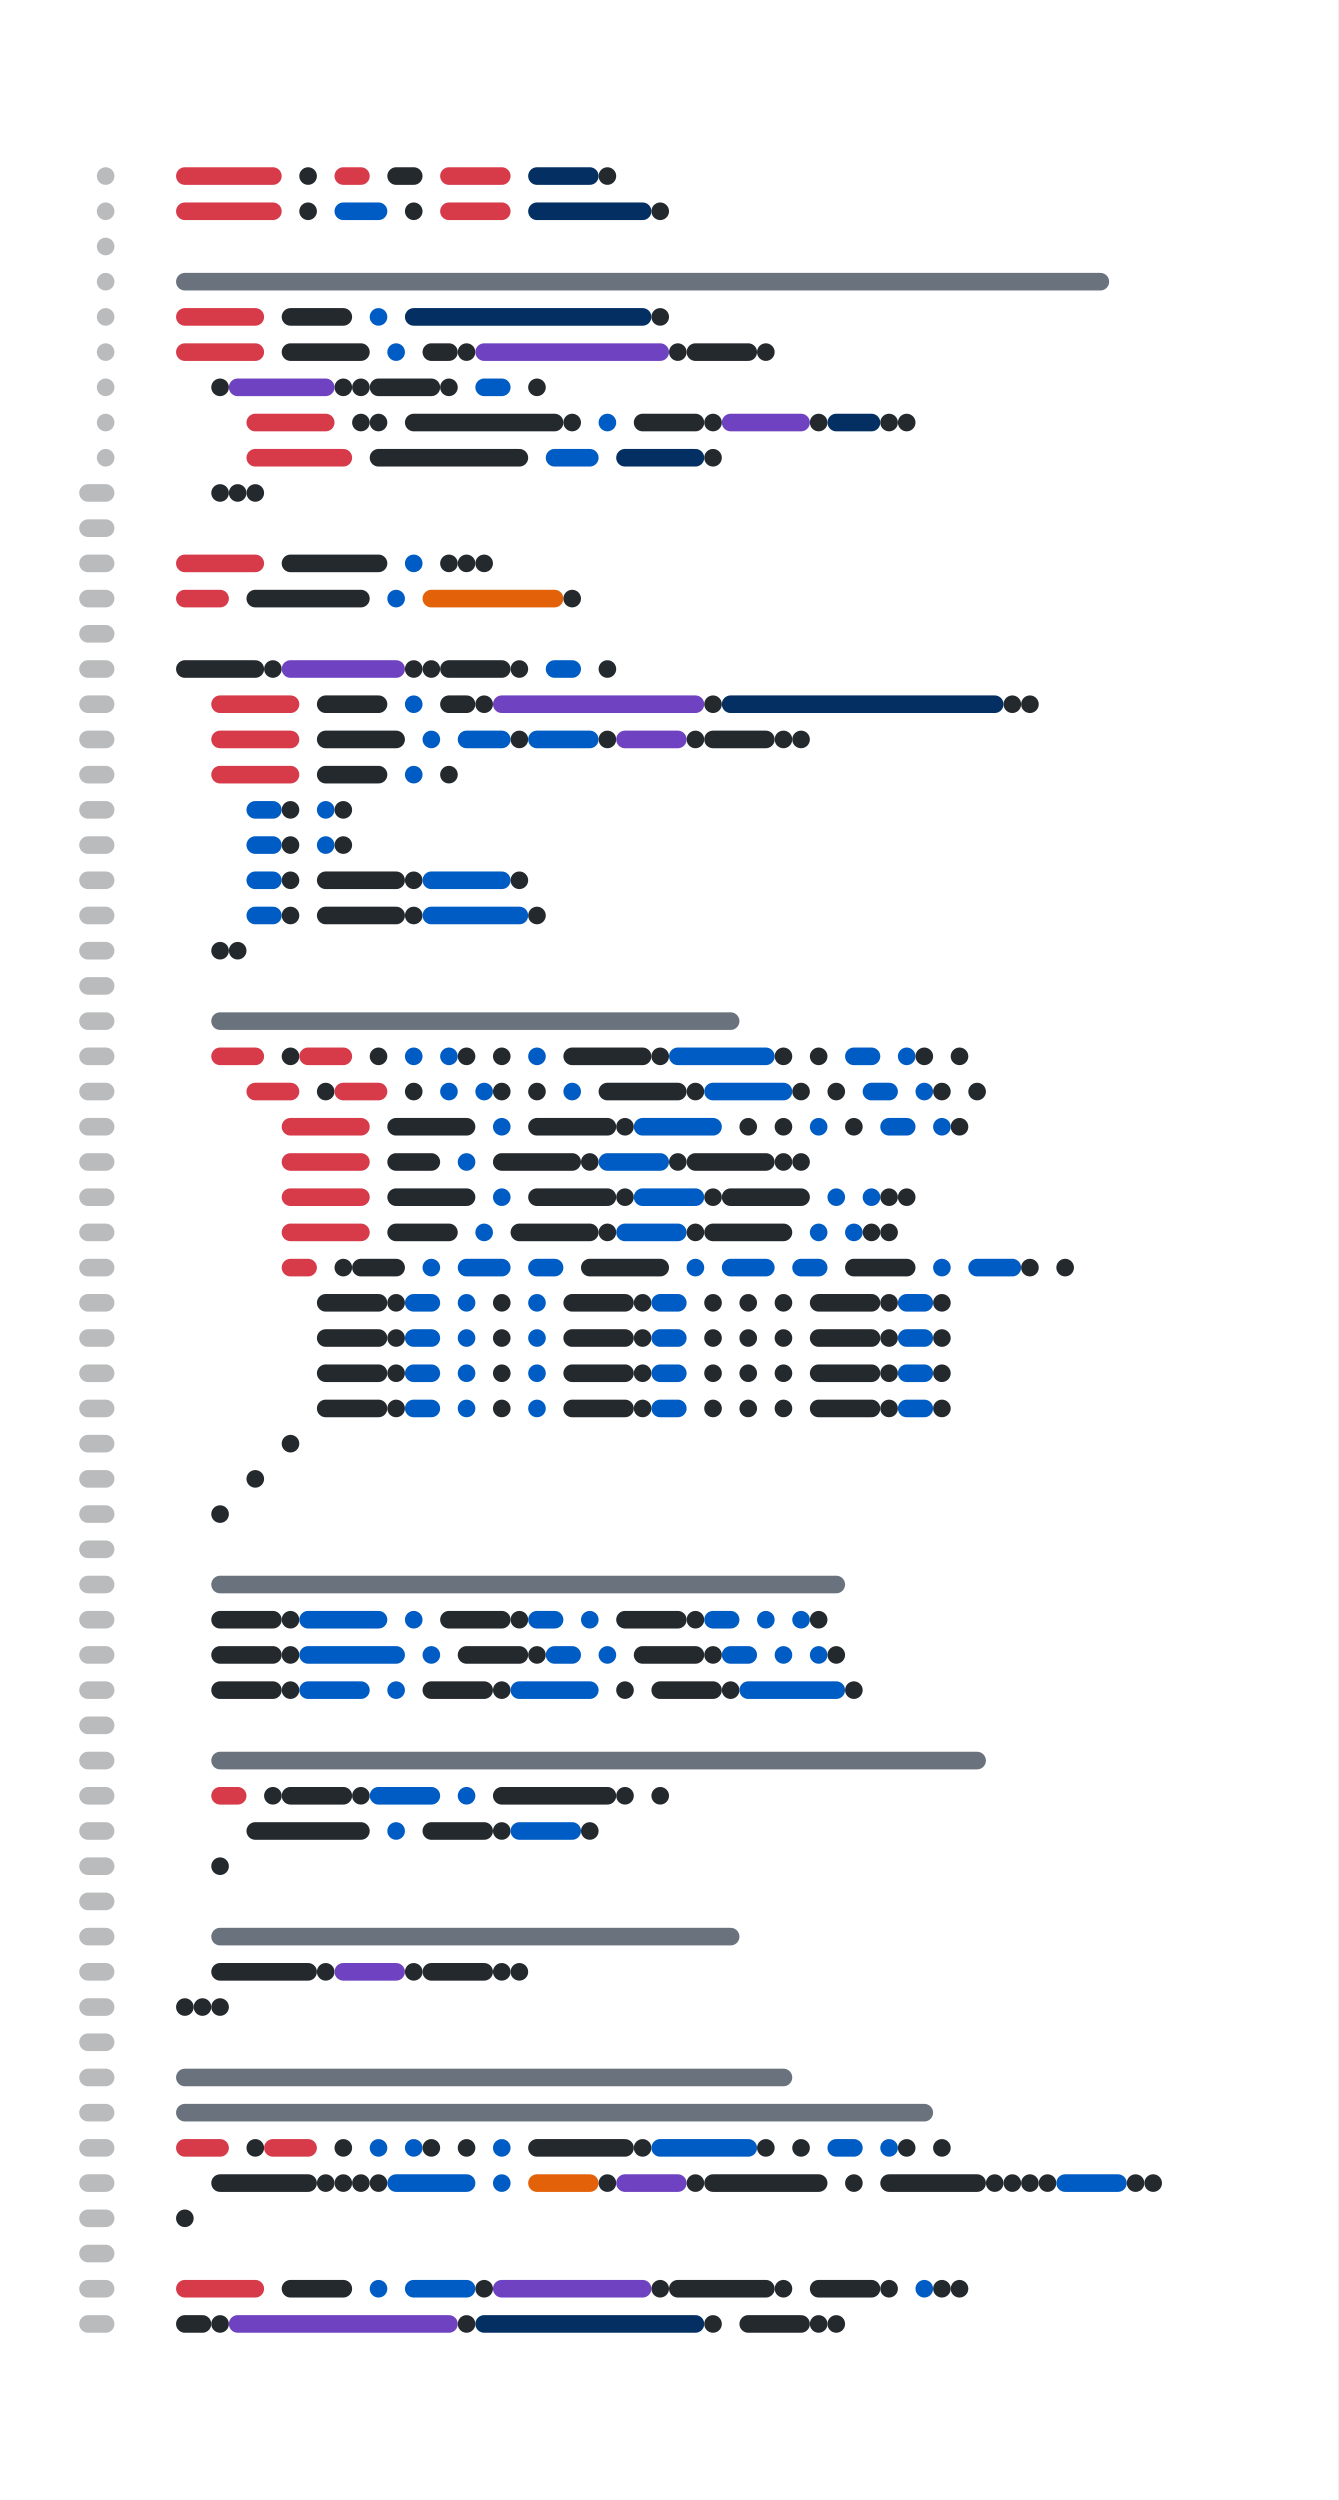
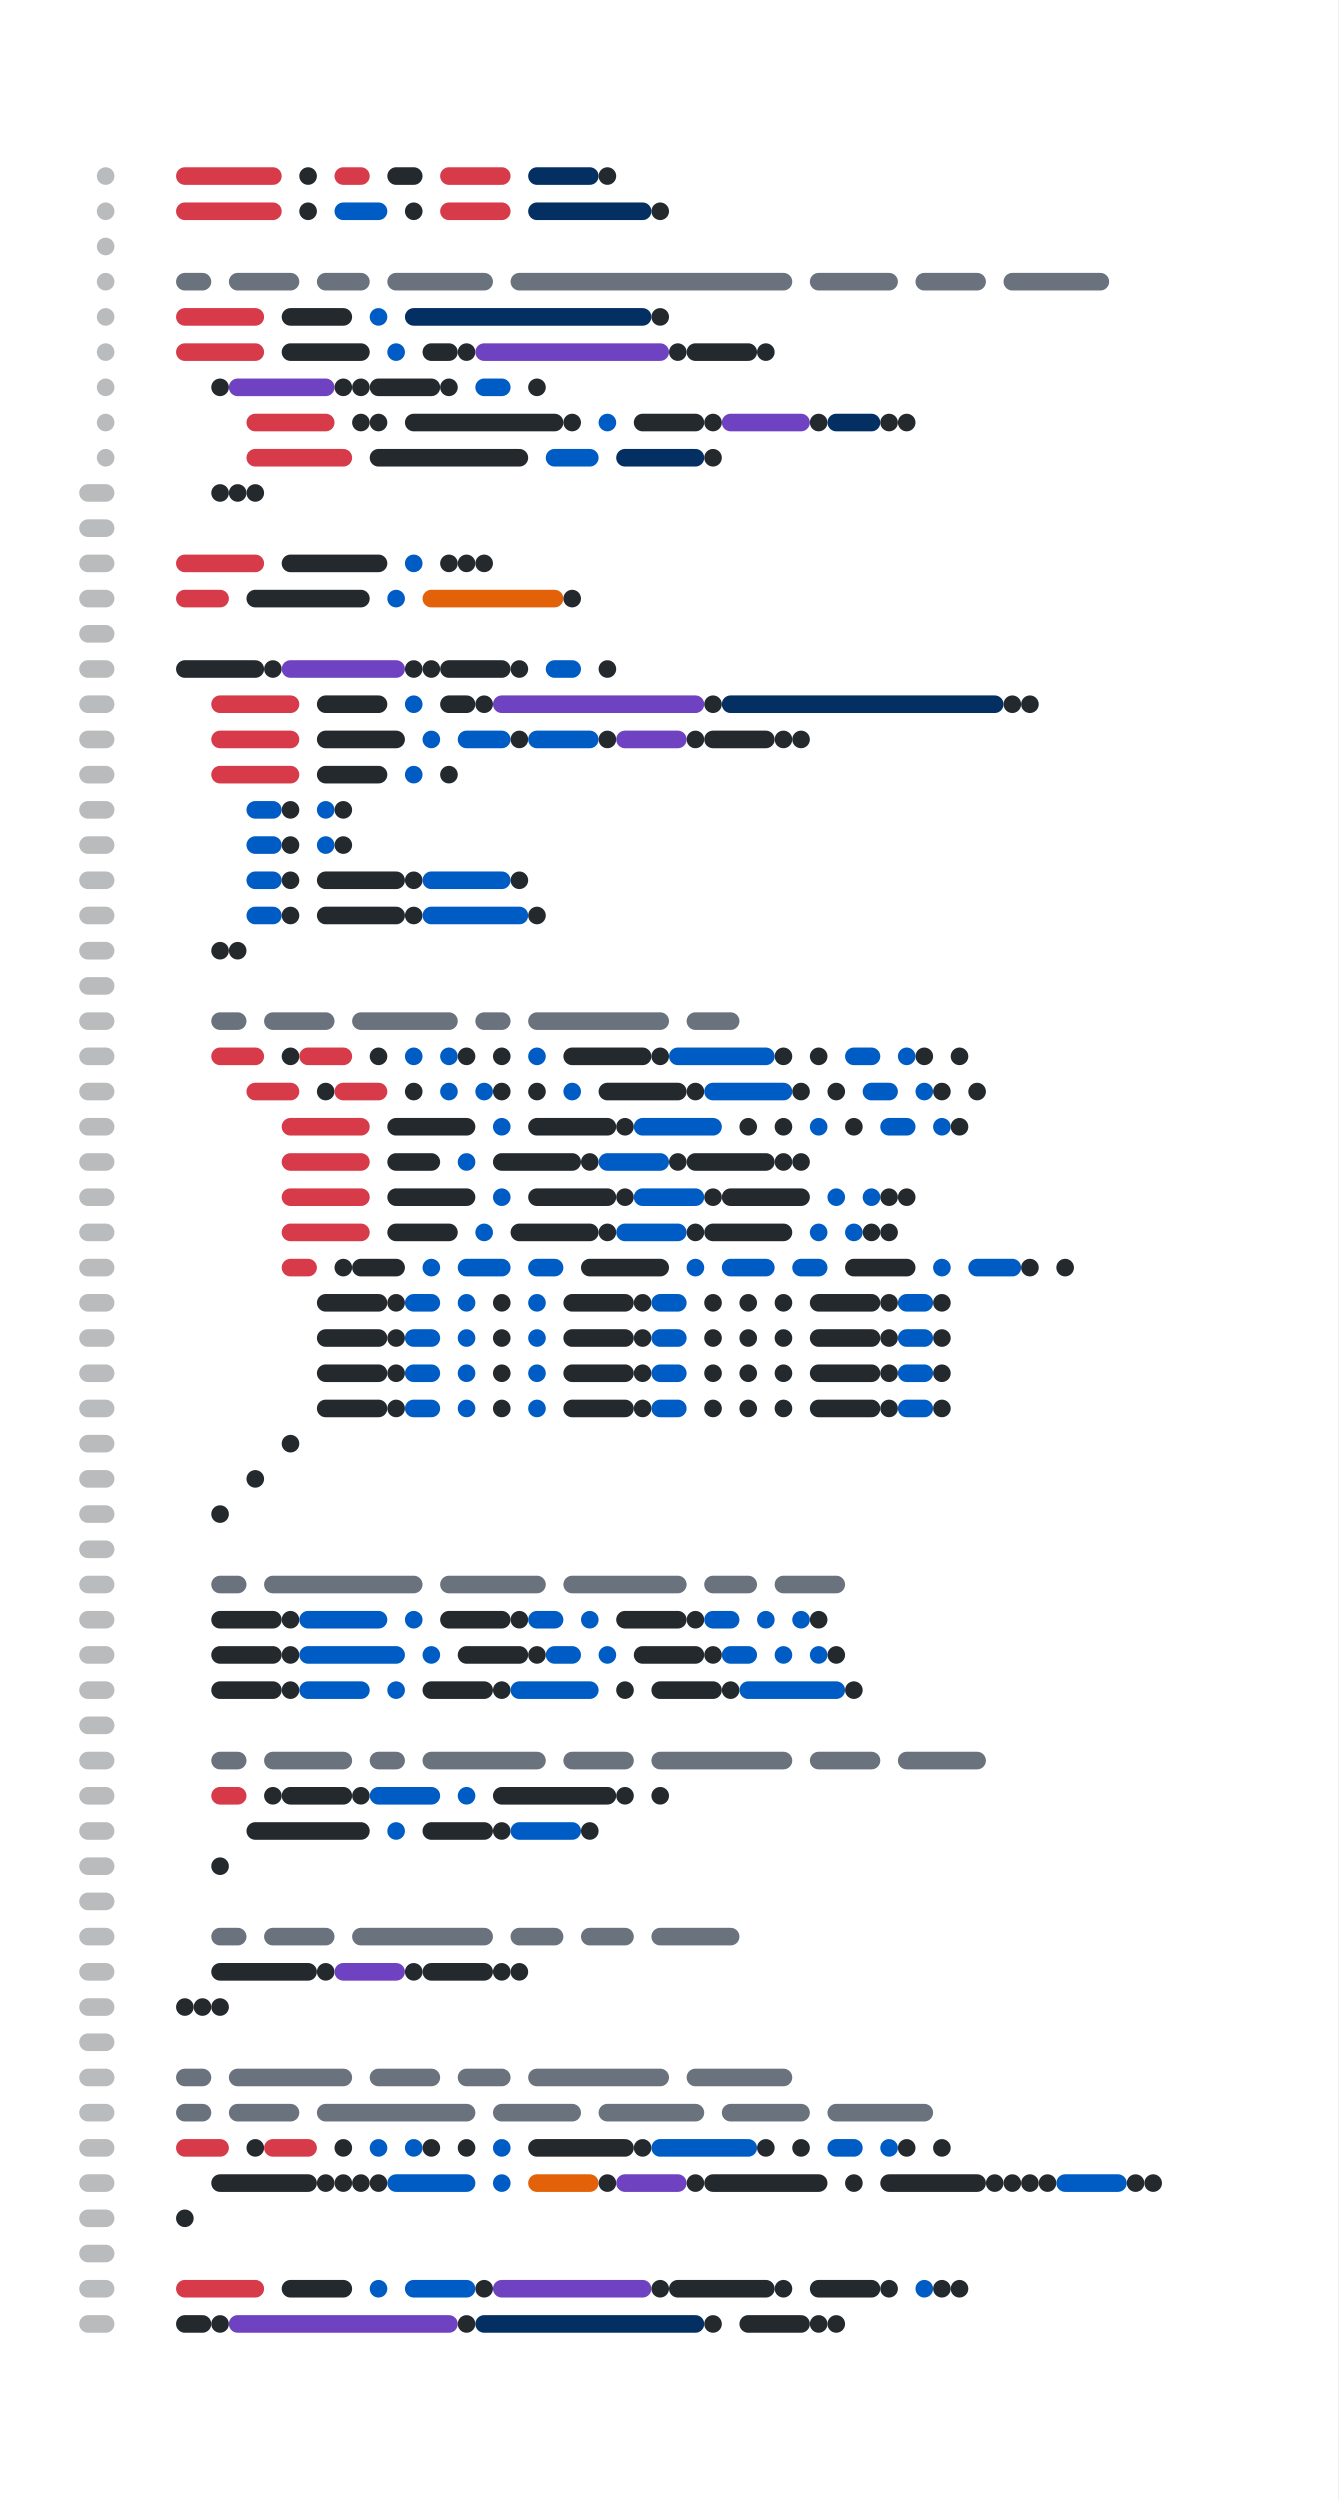
<svg xmlns="http://www.w3.org/2000/svg" width="380" height="710" viewBox="0 0 380 710">
  <rect x="0" y="0" width="380" height="710" fill="#ffffff" />
  <g class="code" stroke-linecap="round" stroke-width="5">
    <g class="line">
      <line stroke="#d73a49" x1="52.5" y1="50" x2="77.5" y2="50" />
      <line stroke="#24292e" x1="87.5" y1="50" x2="87.5" y2="50" />
      <line stroke="#d73a49" x1="97.5" y1="50" x2="102.5" y2="50" />
      <line stroke="#24292e" x1="112.5" y1="50" x2="117.5" y2="50" />
      <line stroke="#d73a49" x1="127.5" y1="50" x2="142.5" y2="50" />
      <line stroke="#032f62" x1="152.5" y1="50" x2="167.5" y2="50" />
      <line stroke="#24292e" x1="172.5" y1="50" x2="172.5" y2="50" />
    </g>
    <g class="line">
      <line stroke="#d73a49" x1="52.5" y1="60" x2="77.5" y2="60" />
      <line stroke="#24292e" x1="87.5" y1="60" x2="87.5" y2="60" />
      <line stroke="#005cc5" x1="97.5" y1="60" x2="107.5" y2="60" />
      <line stroke="#24292e" x1="117.5" y1="60" x2="117.5" y2="60" />
      <line stroke="#d73a49" x1="127.5" y1="60" x2="142.5" y2="60" />
      <line stroke="#032f62" x1="152.5" y1="60" x2="182.5" y2="60" />
      <line stroke="#24292e" x1="187.5" y1="60" x2="187.5" y2="60" />
    </g>
    <g class="line">
-       <line stroke="#6a737d" x1="52.5" y1="80" x2="312.5" y2="80" />
+       <line stroke="#6a737d" x1="52.5" y1="80" x2="57.5" y2="80" />
+       <line stroke="#6a737d" x1="67.5" y1="80" x2="82.5" y2="80" />
+       <line stroke="#6a737d" x1="92.5" y1="80" x2="102.5" y2="80" />
+       <line stroke="#6a737d" x1="112.5" y1="80" x2="137.5" y2="80" />
+       <line stroke="#6a737d" x1="147.5" y1="80" x2="222.5" y2="80" />
+       <line stroke="#6a737d" x1="232.5" y1="80" x2="252.5" y2="80" />
+       <line stroke="#6a737d" x1="262.5" y1="80" x2="277.5" y2="80" />
+       <line stroke="#6a737d" x1="287.5" y1="80" x2="312.5" y2="80" />
    </g>
    <g class="line">
      <line stroke="#d73a49" x1="52.5" y1="90" x2="72.5" y2="90" />
      <line stroke="#24292e" x1="82.5" y1="90" x2="97.5" y2="90" />
      <line stroke="#005cc5" x1="107.5" y1="90" x2="107.5" y2="90" />
      <line stroke="#032f62" x1="117.5" y1="90" x2="182.5" y2="90" />
      <line stroke="#24292e" x1="187.5" y1="90" x2="187.5" y2="90" />
    </g>
    <g class="line">
      <line stroke="#d73a49" x1="52.5" y1="100" x2="72.5" y2="100" />
      <line stroke="#24292e" x1="82.5" y1="100" x2="102.5" y2="100" />
      <line stroke="#005cc5" x1="112.5" y1="100" x2="112.5" y2="100" />
      <line stroke="#24292e" x1="122.5" y1="100" x2="127.5" y2="100" />
      <line stroke="#24292e" x1="132.5" y1="100" x2="132.5" y2="100" />
      <line stroke="#6f42c1" x1="137.5" y1="100" x2="187.5" y2="100" />
      <line stroke="#24292e" x1="192.5" y1="100" x2="192.5" y2="100" />
      <line stroke="#24292e" x1="197.5" y1="100" x2="212.5" y2="100" />
      <line stroke="#24292e" x1="217.5" y1="100" x2="217.5" y2="100" />
    </g>
    <g class="line">
      <line stroke="#24292e" x1="62.5" y1="110" x2="62.5" y2="110" />
      <line stroke="#6f42c1" x1="67.5" y1="110" x2="92.5" y2="110" />
      <line stroke="#24292e" x1="97.5" y1="110" x2="97.5" y2="110" />
      <line stroke="#24292e" x1="102.5" y1="110" x2="102.5" y2="110" />
      <line stroke="#24292e" x1="107.5" y1="110" x2="122.5" y2="110" />
      <line stroke="#24292e" x1="127.5" y1="110" x2="127.5" y2="110" />
      <line stroke="#005cc5" x1="137.5" y1="110" x2="142.5" y2="110" />
      <line stroke="#24292e" x1="152.5" y1="110" x2="152.5" y2="110" />
    </g>
    <g class="line">
      <line stroke="#d73a49" x1="72.5" y1="120" x2="92.5" y2="120" />
      <line stroke="#24292e" x1="102.5" y1="120" x2="102.5" y2="120" />
      <line stroke="#24292e" x1="107.5" y1="120" x2="107.5" y2="120" />
      <line stroke="#24292e" x1="117.5" y1="120" x2="157.5" y2="120" />
      <line stroke="#24292e" x1="162.5" y1="120" x2="162.5" y2="120" />
      <line stroke="#005cc5" x1="172.5" y1="120" x2="172.5" y2="120" />
      <line stroke="#24292e" x1="182.5" y1="120" x2="197.5" y2="120" />
      <line stroke="#24292e" x1="202.5" y1="120" x2="202.5" y2="120" />
      <line stroke="#6f42c1" x1="207.5" y1="120" x2="227.5" y2="120" />
      <line stroke="#24292e" x1="232.5" y1="120" x2="232.5" y2="120" />
      <line stroke="#032f62" x1="237.5" y1="120" x2="247.5" y2="120" />
      <line stroke="#24292e" x1="252.5" y1="120" x2="252.5" y2="120" />
      <line stroke="#24292e" x1="257.5" y1="120" x2="257.5" y2="120" />
    </g>
    <g class="line">
      <line stroke="#d73a49" x1="72.5" y1="130" x2="97.5" y2="130" />
      <line stroke="#24292e" x1="107.5" y1="130" x2="147.5" y2="130" />
      <line stroke="#005cc5" x1="157.5" y1="130" x2="167.5" y2="130" />
      <line stroke="#032f62" x1="177.5" y1="130" x2="197.5" y2="130" />
      <line stroke="#24292e" x1="202.5" y1="130" x2="202.5" y2="130" />
    </g>
    <g class="line">
      <line stroke="#24292e" x1="62.5" y1="140" x2="62.5" y2="140" />
      <line stroke="#24292e" x1="67.5" y1="140" x2="67.5" y2="140" />
      <line stroke="#24292e" x1="72.5" y1="140" x2="72.5" y2="140" />
    </g>
    <g class="line">
      <line stroke="#d73a49" x1="52.5" y1="160" x2="72.5" y2="160" />
      <line stroke="#24292e" x1="82.5" y1="160" x2="107.5" y2="160" />
      <line stroke="#005cc5" x1="117.5" y1="160" x2="117.5" y2="160" />
      <line stroke="#24292e" x1="127.5" y1="160" x2="127.5" y2="160" />
      <line stroke="#24292e" x1="132.5" y1="160" x2="132.5" y2="160" />
      <line stroke="#24292e" x1="137.5" y1="160" x2="137.5" y2="160" />
    </g>
    <g class="line">
      <line stroke="#d73a49" x1="52.5" y1="170" x2="62.5" y2="170" />
      <line stroke="#24292e" x1="72.5" y1="170" x2="102.5" y2="170" />
      <line stroke="#005cc5" x1="112.5" y1="170" x2="112.5" y2="170" />
      <line stroke="#e36209" x1="122.5" y1="170" x2="157.5" y2="170" />
      <line stroke="#24292e" x1="162.5" y1="170" x2="162.5" y2="170" />
    </g>
    <g class="line">
      <line stroke="#24292e" x1="52.5" y1="190" x2="72.5" y2="190" />
      <line stroke="#24292e" x1="77.5" y1="190" x2="77.5" y2="190" />
      <line stroke="#6f42c1" x1="82.5" y1="190" x2="112.5" y2="190" />
      <line stroke="#24292e" x1="117.5" y1="190" x2="117.5" y2="190" />
      <line stroke="#24292e" x1="122.5" y1="190" x2="122.5" y2="190" />
      <line stroke="#24292e" x1="127.5" y1="190" x2="142.5" y2="190" />
      <line stroke="#24292e" x1="147.5" y1="190" x2="147.5" y2="190" />
      <line stroke="#005cc5" x1="157.5" y1="190" x2="162.5" y2="190" />
      <line stroke="#24292e" x1="172.5" y1="190" x2="172.5" y2="190" />
    </g>
    <g class="line">
      <line stroke="#d73a49" x1="62.5" y1="200" x2="82.5" y2="200" />
      <line stroke="#24292e" x1="92.5" y1="200" x2="107.5" y2="200" />
      <line stroke="#005cc5" x1="117.5" y1="200" x2="117.5" y2="200" />
      <line stroke="#24292e" x1="127.5" y1="200" x2="132.5" y2="200" />
      <line stroke="#24292e" x1="137.5" y1="200" x2="137.5" y2="200" />
      <line stroke="#6f42c1" x1="142.5" y1="200" x2="197.5" y2="200" />
      <line stroke="#24292e" x1="202.5" y1="200" x2="202.5" y2="200" />
      <line stroke="#032f62" x1="207.5" y1="200" x2="282.5" y2="200" />
      <line stroke="#24292e" x1="287.5" y1="200" x2="287.5" y2="200" />
      <line stroke="#24292e" x1="292.5" y1="200" x2="292.5" y2="200" />
    </g>
    <g class="line">
      <line stroke="#d73a49" x1="62.5" y1="210" x2="82.5" y2="210" />
      <line stroke="#24292e" x1="92.5" y1="210" x2="112.5" y2="210" />
      <line stroke="#005cc5" x1="122.5" y1="210" x2="122.5" y2="210" />
      <line stroke="#005cc5" x1="132.5" y1="210" x2="142.5" y2="210" />
      <line stroke="#24292e" x1="147.5" y1="210" x2="147.5" y2="210" />
      <line stroke="#005cc5" x1="152.5" y1="210" x2="167.5" y2="210" />
      <line stroke="#24292e" x1="172.5" y1="210" x2="172.5" y2="210" />
      <line stroke="#6f42c1" x1="177.5" y1="210" x2="192.5" y2="210" />
      <line stroke="#24292e" x1="197.5" y1="210" x2="197.5" y2="210" />
      <line stroke="#24292e" x1="202.5" y1="210" x2="217.5" y2="210" />
      <line stroke="#24292e" x1="222.5" y1="210" x2="222.5" y2="210" />
      <line stroke="#24292e" x1="227.5" y1="210" x2="227.5" y2="210" />
    </g>
    <g class="line">
      <line stroke="#d73a49" x1="62.5" y1="220" x2="82.5" y2="220" />
      <line stroke="#24292e" x1="92.5" y1="220" x2="107.5" y2="220" />
      <line stroke="#005cc5" x1="117.5" y1="220" x2="117.5" y2="220" />
      <line stroke="#24292e" x1="127.5" y1="220" x2="127.5" y2="220" />
    </g>
    <g class="line">
      <line stroke="#005cc5" x1="72.5" y1="230" x2="77.5" y2="230" />
      <line stroke="#24292e" x1="82.5" y1="230" x2="82.5" y2="230" />
      <line stroke="#005cc5" x1="92.5" y1="230" x2="92.5" y2="230" />
      <line stroke="#24292e" x1="97.5" y1="230" x2="97.5" y2="230" />
    </g>
    <g class="line">
      <line stroke="#005cc5" x1="72.5" y1="240" x2="77.5" y2="240" />
      <line stroke="#24292e" x1="82.5" y1="240" x2="82.5" y2="240" />
      <line stroke="#005cc5" x1="92.5" y1="240" x2="92.5" y2="240" />
      <line stroke="#24292e" x1="97.5" y1="240" x2="97.5" y2="240" />
    </g>
    <g class="line">
      <line stroke="#005cc5" x1="72.5" y1="250" x2="77.5" y2="250" />
      <line stroke="#24292e" x1="82.5" y1="250" x2="82.5" y2="250" />
      <line stroke="#24292e" x1="92.5" y1="250" x2="112.5" y2="250" />
      <line stroke="#24292e" x1="117.5" y1="250" x2="117.5" y2="250" />
      <line stroke="#005cc5" x1="122.5" y1="250" x2="142.5" y2="250" />
      <line stroke="#24292e" x1="147.5" y1="250" x2="147.5" y2="250" />
    </g>
    <g class="line">
      <line stroke="#005cc5" x1="72.5" y1="260" x2="77.5" y2="260" />
      <line stroke="#24292e" x1="82.5" y1="260" x2="82.5" y2="260" />
      <line stroke="#24292e" x1="92.5" y1="260" x2="112.5" y2="260" />
      <line stroke="#24292e" x1="117.5" y1="260" x2="117.5" y2="260" />
      <line stroke="#005cc5" x1="122.5" y1="260" x2="147.5" y2="260" />
      <line stroke="#24292e" x1="152.5" y1="260" x2="152.5" y2="260" />
    </g>
    <g class="line">
      <line stroke="#24292e" x1="62.5" y1="270" x2="62.5" y2="270" />
      <line stroke="#24292e" x1="67.5" y1="270" x2="67.5" y2="270" />
    </g>
    <g class="line">
-       <line stroke="#6a737d" x1="62.5" y1="290" x2="207.5" y2="290" />
+       <line stroke="#6a737d" x1="62.5" y1="290" x2="67.5" y2="290" />
+       <line stroke="#6a737d" x1="77.5" y1="290" x2="92.5" y2="290" />
+       <line stroke="#6a737d" x1="102.5" y1="290" x2="127.5" y2="290" />
+       <line stroke="#6a737d" x1="137.5" y1="290" x2="142.5" y2="290" />
+       <line stroke="#6a737d" x1="152.5" y1="290" x2="187.5" y2="290" />
+       <line stroke="#6a737d" x1="197.5" y1="290" x2="207.5" y2="290" />
    </g>
    <g class="line">
      <line stroke="#d73a49" x1="62.5" y1="300" x2="72.5" y2="300" />
      <line stroke="#24292e" x1="82.5" y1="300" x2="82.5" y2="300" />
      <line stroke="#d73a49" x1="87.5" y1="300" x2="97.5" y2="300" />
      <line stroke="#24292e" x1="107.5" y1="300" x2="107.5" y2="300" />
      <line stroke="#005cc5" x1="117.5" y1="300" x2="117.5" y2="300" />
      <line stroke="#005cc5" x1="127.5" y1="300" x2="127.5" y2="300" />
      <line stroke="#24292e" x1="132.5" y1="300" x2="132.5" y2="300" />
      <line stroke="#24292e" x1="142.5" y1="300" x2="142.5" y2="300" />
      <line stroke="#005cc5" x1="152.5" y1="300" x2="152.5" y2="300" />
      <line stroke="#24292e" x1="162.5" y1="300" x2="182.5" y2="300" />
      <line stroke="#24292e" x1="187.5" y1="300" x2="187.5" y2="300" />
      <line stroke="#005cc5" x1="192.5" y1="300" x2="217.5" y2="300" />
      <line stroke="#24292e" x1="222.5" y1="300" x2="222.5" y2="300" />
      <line stroke="#24292e" x1="232.5" y1="300" x2="232.5" y2="300" />
      <line stroke="#005cc5" x1="242.5" y1="300" x2="247.5" y2="300" />
      <line stroke="#005cc5" x1="257.5" y1="300" x2="257.5" y2="300" />
      <line stroke="#24292e" x1="262.5" y1="300" x2="262.5" y2="300" />
      <line stroke="#24292e" x1="272.5" y1="300" x2="272.5" y2="300" />
    </g>
    <g class="line">
      <line stroke="#d73a49" x1="72.5" y1="310" x2="82.5" y2="310" />
      <line stroke="#24292e" x1="92.5" y1="310" x2="92.5" y2="310" />
      <line stroke="#d73a49" x1="97.5" y1="310" x2="107.5" y2="310" />
      <line stroke="#24292e" x1="117.5" y1="310" x2="117.5" y2="310" />
      <line stroke="#005cc5" x1="127.5" y1="310" x2="127.5" y2="310" />
      <line stroke="#005cc5" x1="137.5" y1="310" x2="137.5" y2="310" />
      <line stroke="#24292e" x1="142.5" y1="310" x2="142.5" y2="310" />
      <line stroke="#24292e" x1="152.5" y1="310" x2="152.5" y2="310" />
      <line stroke="#005cc5" x1="162.5" y1="310" x2="162.5" y2="310" />
      <line stroke="#24292e" x1="172.5" y1="310" x2="192.5" y2="310" />
      <line stroke="#24292e" x1="197.5" y1="310" x2="197.5" y2="310" />
      <line stroke="#005cc5" x1="202.5" y1="310" x2="222.5" y2="310" />
      <line stroke="#24292e" x1="227.5" y1="310" x2="227.5" y2="310" />
      <line stroke="#24292e" x1="237.5" y1="310" x2="237.5" y2="310" />
      <line stroke="#005cc5" x1="247.5" y1="310" x2="252.5" y2="310" />
      <line stroke="#005cc5" x1="262.5" y1="310" x2="262.5" y2="310" />
      <line stroke="#24292e" x1="267.5" y1="310" x2="267.5" y2="310" />
      <line stroke="#24292e" x1="277.5" y1="310" x2="277.5" y2="310" />
    </g>
    <g class="line">
      <line stroke="#d73a49" x1="82.5" y1="320" x2="102.5" y2="320" />
      <line stroke="#24292e" x1="112.5" y1="320" x2="132.5" y2="320" />
      <line stroke="#005cc5" x1="142.5" y1="320" x2="142.5" y2="320" />
      <line stroke="#24292e" x1="152.5" y1="320" x2="172.5" y2="320" />
      <line stroke="#24292e" x1="177.5" y1="320" x2="177.5" y2="320" />
      <line stroke="#005cc5" x1="182.5" y1="320" x2="202.5" y2="320" />
      <line stroke="#24292e" x1="212.5" y1="320" x2="212.5" y2="320" />
      <line stroke="#24292e" x1="222.5" y1="320" x2="222.5" y2="320" />
      <line stroke="#005cc5" x1="232.5" y1="320" x2="232.5" y2="320" />
      <line stroke="#24292e" x1="242.5" y1="320" x2="242.5" y2="320" />
      <line stroke="#005cc5" x1="252.5" y1="320" x2="257.5" y2="320" />
      <line stroke="#005cc5" x1="267.5" y1="320" x2="267.5" y2="320" />
      <line stroke="#24292e" x1="272.5" y1="320" x2="272.5" y2="320" />
    </g>
    <g class="line">
      <line stroke="#d73a49" x1="82.5" y1="330" x2="102.5" y2="330" />
      <line stroke="#24292e" x1="112.5" y1="330" x2="122.5" y2="330" />
      <line stroke="#005cc5" x1="132.5" y1="330" x2="132.5" y2="330" />
      <line stroke="#24292e" x1="142.5" y1="330" x2="162.5" y2="330" />
      <line stroke="#24292e" x1="167.5" y1="330" x2="167.5" y2="330" />
      <line stroke="#005cc5" x1="172.5" y1="330" x2="187.5" y2="330" />
      <line stroke="#24292e" x1="192.5" y1="330" x2="192.5" y2="330" />
      <line stroke="#24292e" x1="197.5" y1="330" x2="217.5" y2="330" />
      <line stroke="#24292e" x1="222.5" y1="330" x2="222.5" y2="330" />
      <line stroke="#24292e" x1="227.5" y1="330" x2="227.5" y2="330" />
    </g>
    <g class="line">
      <line stroke="#d73a49" x1="82.5" y1="340" x2="102.5" y2="340" />
      <line stroke="#24292e" x1="112.5" y1="340" x2="132.5" y2="340" />
      <line stroke="#005cc5" x1="142.5" y1="340" x2="142.5" y2="340" />
      <line stroke="#24292e" x1="152.5" y1="340" x2="172.5" y2="340" />
      <line stroke="#24292e" x1="177.5" y1="340" x2="177.5" y2="340" />
      <line stroke="#005cc5" x1="182.5" y1="340" x2="197.5" y2="340" />
      <line stroke="#24292e" x1="202.5" y1="340" x2="202.5" y2="340" />
      <line stroke="#24292e" x1="207.5" y1="340" x2="227.5" y2="340" />
      <line stroke="#005cc5" x1="237.5" y1="340" x2="237.5" y2="340" />
      <line stroke="#005cc5" x1="247.5" y1="340" x2="247.5" y2="340" />
      <line stroke="#24292e" x1="252.5" y1="340" x2="252.5" y2="340" />
      <line stroke="#24292e" x1="257.5" y1="340" x2="257.5" y2="340" />
    </g>
    <g class="line">
      <line stroke="#d73a49" x1="82.5" y1="350" x2="102.5" y2="350" />
      <line stroke="#24292e" x1="112.5" y1="350" x2="127.5" y2="350" />
      <line stroke="#005cc5" x1="137.5" y1="350" x2="137.5" y2="350" />
      <line stroke="#24292e" x1="147.5" y1="350" x2="167.5" y2="350" />
      <line stroke="#24292e" x1="172.5" y1="350" x2="172.5" y2="350" />
      <line stroke="#005cc5" x1="177.5" y1="350" x2="192.5" y2="350" />
      <line stroke="#24292e" x1="197.5" y1="350" x2="197.5" y2="350" />
      <line stroke="#24292e" x1="202.5" y1="350" x2="222.5" y2="350" />
      <line stroke="#005cc5" x1="232.5" y1="350" x2="232.5" y2="350" />
      <line stroke="#005cc5" x1="242.5" y1="350" x2="242.5" y2="350" />
      <line stroke="#24292e" x1="247.5" y1="350" x2="247.5" y2="350" />
      <line stroke="#24292e" x1="252.5" y1="350" x2="252.5" y2="350" />
    </g>
    <g class="line">
      <line stroke="#d73a49" x1="82.5" y1="360" x2="87.5" y2="360" />
      <line stroke="#24292e" x1="97.5" y1="360" x2="97.5" y2="360" />
      <line stroke="#24292e" x1="102.5" y1="360" x2="112.5" y2="360" />
      <line stroke="#005cc5" x1="122.5" y1="360" x2="122.5" y2="360" />
      <line stroke="#005cc5" x1="132.5" y1="360" x2="142.5" y2="360" />
      <line stroke="#005cc5" x1="152.5" y1="360" x2="157.5" y2="360" />
      <line stroke="#24292e" x1="167.5" y1="360" x2="187.5" y2="360" />
      <line stroke="#005cc5" x1="197.5" y1="360" x2="197.5" y2="360" />
      <line stroke="#005cc5" x1="207.5" y1="360" x2="217.5" y2="360" />
      <line stroke="#005cc5" x1="227.5" y1="360" x2="232.5" y2="360" />
      <line stroke="#24292e" x1="242.5" y1="360" x2="257.5" y2="360" />
      <line stroke="#005cc5" x1="267.5" y1="360" x2="267.5" y2="360" />
      <line stroke="#005cc5" x1="277.5" y1="360" x2="287.5" y2="360" />
      <line stroke="#24292e" x1="292.5" y1="360" x2="292.5" y2="360" />
      <line stroke="#24292e" x1="302.5" y1="360" x2="302.5" y2="360" />
    </g>
    <g class="line">
      <line stroke="#24292e" x1="92.5" y1="370" x2="107.5" y2="370" />
      <line stroke="#24292e" x1="112.5" y1="370" x2="112.5" y2="370" />
      <line stroke="#005cc5" x1="117.5" y1="370" x2="122.5" y2="370" />
      <line stroke="#005cc5" x1="132.5" y1="370" x2="132.5" y2="370" />
      <line stroke="#24292e" x1="142.5" y1="370" x2="142.5" y2="370" />
      <line stroke="#005cc5" x1="152.5" y1="370" x2="152.5" y2="370" />
      <line stroke="#24292e" x1="162.5" y1="370" x2="177.5" y2="370" />
      <line stroke="#24292e" x1="182.5" y1="370" x2="182.5" y2="370" />
      <line stroke="#005cc5" x1="187.5" y1="370" x2="192.5" y2="370" />
      <line stroke="#24292e" x1="202.5" y1="370" x2="202.5" y2="370" />
      <line stroke="#24292e" x1="212.5" y1="370" x2="212.5" y2="370" />
      <line stroke="#24292e" x1="222.5" y1="370" x2="222.5" y2="370" />
      <line stroke="#24292e" x1="232.5" y1="370" x2="247.5" y2="370" />
      <line stroke="#24292e" x1="252.5" y1="370" x2="252.5" y2="370" />
      <line stroke="#005cc5" x1="257.5" y1="370" x2="262.5" y2="370" />
      <line stroke="#24292e" x1="267.5" y1="370" x2="267.5" y2="370" />
    </g>
    <g class="line">
      <line stroke="#24292e" x1="92.5" y1="380" x2="107.5" y2="380" />
      <line stroke="#24292e" x1="112.5" y1="380" x2="112.5" y2="380" />
      <line stroke="#005cc5" x1="117.5" y1="380" x2="122.5" y2="380" />
      <line stroke="#005cc5" x1="132.5" y1="380" x2="132.5" y2="380" />
      <line stroke="#24292e" x1="142.5" y1="380" x2="142.5" y2="380" />
      <line stroke="#005cc5" x1="152.5" y1="380" x2="152.5" y2="380" />
      <line stroke="#24292e" x1="162.5" y1="380" x2="177.5" y2="380" />
      <line stroke="#24292e" x1="182.5" y1="380" x2="182.5" y2="380" />
      <line stroke="#005cc5" x1="187.5" y1="380" x2="192.5" y2="380" />
      <line stroke="#24292e" x1="202.5" y1="380" x2="202.5" y2="380" />
      <line stroke="#24292e" x1="212.5" y1="380" x2="212.5" y2="380" />
      <line stroke="#24292e" x1="222.5" y1="380" x2="222.5" y2="380" />
      <line stroke="#24292e" x1="232.5" y1="380" x2="247.5" y2="380" />
      <line stroke="#24292e" x1="252.5" y1="380" x2="252.5" y2="380" />
      <line stroke="#005cc5" x1="257.5" y1="380" x2="262.5" y2="380" />
      <line stroke="#24292e" x1="267.5" y1="380" x2="267.5" y2="380" />
    </g>
    <g class="line">
      <line stroke="#24292e" x1="92.5" y1="390" x2="107.5" y2="390" />
      <line stroke="#24292e" x1="112.5" y1="390" x2="112.5" y2="390" />
      <line stroke="#005cc5" x1="117.5" y1="390" x2="122.5" y2="390" />
      <line stroke="#005cc5" x1="132.5" y1="390" x2="132.5" y2="390" />
      <line stroke="#24292e" x1="142.5" y1="390" x2="142.5" y2="390" />
      <line stroke="#005cc5" x1="152.5" y1="390" x2="152.5" y2="390" />
      <line stroke="#24292e" x1="162.5" y1="390" x2="177.5" y2="390" />
      <line stroke="#24292e" x1="182.5" y1="390" x2="182.5" y2="390" />
      <line stroke="#005cc5" x1="187.5" y1="390" x2="192.5" y2="390" />
      <line stroke="#24292e" x1="202.5" y1="390" x2="202.5" y2="390" />
      <line stroke="#24292e" x1="212.5" y1="390" x2="212.5" y2="390" />
      <line stroke="#24292e" x1="222.5" y1="390" x2="222.5" y2="390" />
      <line stroke="#24292e" x1="232.5" y1="390" x2="247.5" y2="390" />
      <line stroke="#24292e" x1="252.5" y1="390" x2="252.5" y2="390" />
      <line stroke="#005cc5" x1="257.5" y1="390" x2="262.5" y2="390" />
      <line stroke="#24292e" x1="267.5" y1="390" x2="267.5" y2="390" />
    </g>
    <g class="line">
      <line stroke="#24292e" x1="92.5" y1="400" x2="107.5" y2="400" />
      <line stroke="#24292e" x1="112.5" y1="400" x2="112.5" y2="400" />
      <line stroke="#005cc5" x1="117.5" y1="400" x2="122.5" y2="400" />
      <line stroke="#005cc5" x1="132.5" y1="400" x2="132.5" y2="400" />
      <line stroke="#24292e" x1="142.5" y1="400" x2="142.5" y2="400" />
      <line stroke="#005cc5" x1="152.5" y1="400" x2="152.5" y2="400" />
      <line stroke="#24292e" x1="162.5" y1="400" x2="177.5" y2="400" />
      <line stroke="#24292e" x1="182.5" y1="400" x2="182.5" y2="400" />
      <line stroke="#005cc5" x1="187.5" y1="400" x2="192.5" y2="400" />
      <line stroke="#24292e" x1="202.5" y1="400" x2="202.5" y2="400" />
      <line stroke="#24292e" x1="212.5" y1="400" x2="212.5" y2="400" />
      <line stroke="#24292e" x1="222.5" y1="400" x2="222.5" y2="400" />
      <line stroke="#24292e" x1="232.5" y1="400" x2="247.5" y2="400" />
      <line stroke="#24292e" x1="252.5" y1="400" x2="252.5" y2="400" />
      <line stroke="#005cc5" x1="257.5" y1="400" x2="262.5" y2="400" />
      <line stroke="#24292e" x1="267.5" y1="400" x2="267.5" y2="400" />
    </g>
    <g class="line">
      <line stroke="#24292e" x1="82.5" y1="410" x2="82.5" y2="410" />
    </g>
    <g class="line">
      <line stroke="#24292e" x1="72.5" y1="420" x2="72.5" y2="420" />
    </g>
    <g class="line">
      <line stroke="#24292e" x1="62.5" y1="430" x2="62.5" y2="430" />
    </g>
    <g class="line">
-       <line stroke="#6a737d" x1="62.5" y1="450" x2="237.5" y2="450" />
+       <line stroke="#6a737d" x1="62.5" y1="450" x2="67.5" y2="450" />
+       <line stroke="#6a737d" x1="77.5" y1="450" x2="117.5" y2="450" />
+       <line stroke="#6a737d" x1="127.5" y1="450" x2="152.5" y2="450" />
+       <line stroke="#6a737d" x1="162.5" y1="450" x2="192.5" y2="450" />
+       <line stroke="#6a737d" x1="202.5" y1="450" x2="212.5" y2="450" />
+       <line stroke="#6a737d" x1="222.5" y1="450" x2="237.5" y2="450" />
    </g>
    <g class="line">
      <line stroke="#24292e" x1="62.5" y1="460" x2="77.5" y2="460" />
      <line stroke="#24292e" x1="82.5" y1="460" x2="82.5" y2="460" />
      <line stroke="#005cc5" x1="87.5" y1="460" x2="107.5" y2="460" />
      <line stroke="#005cc5" x1="117.5" y1="460" x2="117.5" y2="460" />
      <line stroke="#24292e" x1="127.5" y1="460" x2="142.5" y2="460" />
      <line stroke="#24292e" x1="147.5" y1="460" x2="147.5" y2="460" />
      <line stroke="#005cc5" x1="152.5" y1="460" x2="157.5" y2="460" />
      <line stroke="#005cc5" x1="167.5" y1="460" x2="167.5" y2="460" />
      <line stroke="#24292e" x1="177.5" y1="460" x2="192.5" y2="460" />
      <line stroke="#24292e" x1="197.5" y1="460" x2="197.5" y2="460" />
      <line stroke="#005cc5" x1="202.5" y1="460" x2="207.5" y2="460" />
      <line stroke="#005cc5" x1="217.5" y1="460" x2="217.5" y2="460" />
      <line stroke="#005cc5" x1="227.5" y1="460" x2="227.5" y2="460" />
      <line stroke="#24292e" x1="232.5" y1="460" x2="232.5" y2="460" />
    </g>
    <g class="line">
      <line stroke="#24292e" x1="62.5" y1="470" x2="77.5" y2="470" />
      <line stroke="#24292e" x1="82.5" y1="470" x2="82.5" y2="470" />
      <line stroke="#005cc5" x1="87.5" y1="470" x2="112.5" y2="470" />
      <line stroke="#005cc5" x1="122.5" y1="470" x2="122.5" y2="470" />
      <line stroke="#24292e" x1="132.5" y1="470" x2="147.5" y2="470" />
      <line stroke="#24292e" x1="152.5" y1="470" x2="152.5" y2="470" />
      <line stroke="#005cc5" x1="157.5" y1="470" x2="162.5" y2="470" />
      <line stroke="#005cc5" x1="172.5" y1="470" x2="172.5" y2="470" />
      <line stroke="#24292e" x1="182.5" y1="470" x2="197.5" y2="470" />
      <line stroke="#24292e" x1="202.5" y1="470" x2="202.5" y2="470" />
      <line stroke="#005cc5" x1="207.5" y1="470" x2="212.5" y2="470" />
      <line stroke="#005cc5" x1="222.5" y1="470" x2="222.5" y2="470" />
      <line stroke="#005cc5" x1="232.5" y1="470" x2="232.5" y2="470" />
      <line stroke="#24292e" x1="237.5" y1="470" x2="237.5" y2="470" />
    </g>
    <g class="line">
      <line stroke="#24292e" x1="62.5" y1="480" x2="77.5" y2="480" />
      <line stroke="#24292e" x1="82.5" y1="480" x2="82.5" y2="480" />
      <line stroke="#005cc5" x1="87.5" y1="480" x2="102.5" y2="480" />
      <line stroke="#005cc5" x1="112.5" y1="480" x2="112.5" y2="480" />
      <line stroke="#24292e" x1="122.5" y1="480" x2="137.5" y2="480" />
      <line stroke="#24292e" x1="142.5" y1="480" x2="142.5" y2="480" />
      <line stroke="#005cc5" x1="147.5" y1="480" x2="167.5" y2="480" />
      <line stroke="#24292e" x1="177.5" y1="480" x2="177.5" y2="480" />
      <line stroke="#24292e" x1="187.5" y1="480" x2="202.5" y2="480" />
      <line stroke="#24292e" x1="207.5" y1="480" x2="207.5" y2="480" />
      <line stroke="#005cc5" x1="212.5" y1="480" x2="237.5" y2="480" />
      <line stroke="#24292e" x1="242.5" y1="480" x2="242.5" y2="480" />
    </g>
    <g class="line">
-       <line stroke="#6a737d" x1="62.5" y1="500" x2="277.5" y2="500" />
+       <line stroke="#6a737d" x1="62.5" y1="500" x2="67.5" y2="500" />
+       <line stroke="#6a737d" x1="77.5" y1="500" x2="97.5" y2="500" />
+       <line stroke="#6a737d" x1="107.5" y1="500" x2="112.5" y2="500" />
+       <line stroke="#6a737d" x1="122.5" y1="500" x2="152.5" y2="500" />
+       <line stroke="#6a737d" x1="162.5" y1="500" x2="177.5" y2="500" />
+       <line stroke="#6a737d" x1="187.5" y1="500" x2="222.5" y2="500" />
+       <line stroke="#6a737d" x1="232.5" y1="500" x2="247.5" y2="500" />
+       <line stroke="#6a737d" x1="257.5" y1="500" x2="277.5" y2="500" />
    </g>
    <g class="line">
      <line stroke="#d73a49" x1="62.5" y1="510" x2="67.5" y2="510" />
      <line stroke="#24292e" x1="77.5" y1="510" x2="77.5" y2="510" />
      <line stroke="#24292e" x1="82.5" y1="510" x2="97.5" y2="510" />
      <line stroke="#24292e" x1="102.5" y1="510" x2="102.5" y2="510" />
      <line stroke="#005cc5" x1="107.5" y1="510" x2="122.5" y2="510" />
      <line stroke="#005cc5" x1="132.5" y1="510" x2="132.5" y2="510" />
      <line stroke="#24292e" x1="142.5" y1="510" x2="172.5" y2="510" />
      <line stroke="#24292e" x1="177.5" y1="510" x2="177.5" y2="510" />
      <line stroke="#24292e" x1="187.5" y1="510" x2="187.5" y2="510" />
    </g>
    <g class="line">
      <line stroke="#24292e" x1="72.5" y1="520" x2="102.5" y2="520" />
      <line stroke="#005cc5" x1="112.5" y1="520" x2="112.5" y2="520" />
      <line stroke="#24292e" x1="122.5" y1="520" x2="137.5" y2="520" />
      <line stroke="#24292e" x1="142.5" y1="520" x2="142.5" y2="520" />
      <line stroke="#005cc5" x1="147.5" y1="520" x2="162.5" y2="520" />
      <line stroke="#24292e" x1="167.5" y1="520" x2="167.5" y2="520" />
    </g>
    <g class="line">
      <line stroke="#24292e" x1="62.5" y1="530" x2="62.5" y2="530" />
    </g>
    <g class="line">
-       <line stroke="#6a737d" x1="62.5" y1="550" x2="207.5" y2="550" />
+       <line stroke="#6a737d" x1="62.5" y1="550" x2="67.5" y2="550" />
+       <line stroke="#6a737d" x1="77.5" y1="550" x2="92.5" y2="550" />
+       <line stroke="#6a737d" x1="102.5" y1="550" x2="137.5" y2="550" />
+       <line stroke="#6a737d" x1="147.5" y1="550" x2="157.5" y2="550" />
+       <line stroke="#6a737d" x1="167.5" y1="550" x2="177.5" y2="550" />
+       <line stroke="#6a737d" x1="187.5" y1="550" x2="207.5" y2="550" />
    </g>
    <g class="line">
      <line stroke="#24292e" x1="62.5" y1="560" x2="87.5" y2="560" />
      <line stroke="#24292e" x1="92.5" y1="560" x2="92.5" y2="560" />
      <line stroke="#6f42c1" x1="97.5" y1="560" x2="112.5" y2="560" />
      <line stroke="#24292e" x1="117.5" y1="560" x2="117.5" y2="560" />
      <line stroke="#24292e" x1="122.5" y1="560" x2="137.5" y2="560" />
      <line stroke="#24292e" x1="142.5" y1="560" x2="142.5" y2="560" />
      <line stroke="#24292e" x1="147.5" y1="560" x2="147.5" y2="560" />
    </g>
    <g class="line">
      <line stroke="#24292e" x1="52.5" y1="570" x2="52.5" y2="570" />
      <line stroke="#24292e" x1="57.5" y1="570" x2="57.5" y2="570" />
      <line stroke="#24292e" x1="62.5" y1="570" x2="62.5" y2="570" />
    </g>
    <g class="line">
-       <line stroke="#6a737d" x1="52.5" y1="590" x2="222.5" y2="590" />
-     </g>
-     <g class="line">
-       <line stroke="#6a737d" x1="52.5" y1="600" x2="262.5" y2="600" />
+       <line stroke="#6a737d" x1="52.5" y1="590" x2="57.5" y2="590" />
+       <line stroke="#6a737d" x1="67.5" y1="590" x2="97.5" y2="590" />
+       <line stroke="#6a737d" x1="107.5" y1="590" x2="122.5" y2="590" />
+       <line stroke="#6a737d" x1="132.5" y1="590" x2="142.5" y2="590" />
+       <line stroke="#6a737d" x1="152.5" y1="590" x2="187.5" y2="590" />
+       <line stroke="#6a737d" x1="197.5" y1="590" x2="222.5" y2="590" />
+     </g>
+     <g class="line">
+       <line stroke="#6a737d" x1="52.5" y1="600" x2="57.5" y2="600" />
+       <line stroke="#6a737d" x1="67.5" y1="600" x2="82.5" y2="600" />
+       <line stroke="#6a737d" x1="92.5" y1="600" x2="132.5" y2="600" />
+       <line stroke="#6a737d" x1="142.5" y1="600" x2="162.5" y2="600" />
+       <line stroke="#6a737d" x1="172.5" y1="600" x2="197.5" y2="600" />
+       <line stroke="#6a737d" x1="207.5" y1="600" x2="227.5" y2="600" />
+       <line stroke="#6a737d" x1="237.5" y1="600" x2="262.5" y2="600" />
    </g>
    <g class="line">
      <line stroke="#d73a49" x1="52.5" y1="610" x2="62.5" y2="610" />
      <line stroke="#24292e" x1="72.5" y1="610" x2="72.5" y2="610" />
      <line stroke="#d73a49" x1="77.5" y1="610" x2="87.5" y2="610" />
      <line stroke="#24292e" x1="97.5" y1="610" x2="97.5" y2="610" />
      <line stroke="#005cc5" x1="107.5" y1="610" x2="107.5" y2="610" />
      <line stroke="#005cc5" x1="117.5" y1="610" x2="117.5" y2="610" />
      <line stroke="#24292e" x1="122.5" y1="610" x2="122.5" y2="610" />
      <line stroke="#24292e" x1="132.5" y1="610" x2="132.5" y2="610" />
      <line stroke="#005cc5" x1="142.5" y1="610" x2="142.5" y2="610" />
      <line stroke="#24292e" x1="152.5" y1="610" x2="177.5" y2="610" />
      <line stroke="#24292e" x1="182.5" y1="610" x2="182.5" y2="610" />
      <line stroke="#005cc5" x1="187.5" y1="610" x2="212.5" y2="610" />
      <line stroke="#24292e" x1="217.5" y1="610" x2="217.5" y2="610" />
      <line stroke="#24292e" x1="227.5" y1="610" x2="227.5" y2="610" />
      <line stroke="#005cc5" x1="237.5" y1="610" x2="242.5" y2="610" />
      <line stroke="#005cc5" x1="252.5" y1="610" x2="252.5" y2="610" />
      <line stroke="#24292e" x1="257.5" y1="610" x2="257.5" y2="610" />
      <line stroke="#24292e" x1="267.5" y1="610" x2="267.5" y2="610" />
    </g>
    <g class="line">
      <line stroke="#24292e" x1="62.5" y1="620" x2="87.5" y2="620" />
      <line stroke="#24292e" x1="92.5" y1="620" x2="92.5" y2="620" />
      <line stroke="#24292e" x1="97.5" y1="620" x2="97.5" y2="620" />
      <line stroke="#24292e" x1="102.5" y1="620" x2="102.5" y2="620" />
      <line stroke="#24292e" x1="107.5" y1="620" x2="107.5" y2="620" />
      <line stroke="#005cc5" x1="112.5" y1="620" x2="132.5" y2="620" />
      <line stroke="#005cc5" x1="142.5" y1="620" x2="142.5" y2="620" />
      <line stroke="#e36209" x1="152.5" y1="620" x2="167.5" y2="620" />
      <line stroke="#24292e" x1="172.5" y1="620" x2="172.5" y2="620" />
      <line stroke="#6f42c1" x1="177.5" y1="620" x2="192.5" y2="620" />
      <line stroke="#24292e" x1="197.5" y1="620" x2="197.5" y2="620" />
      <line stroke="#24292e" x1="202.5" y1="620" x2="232.5" y2="620" />
      <line stroke="#24292e" x1="242.5" y1="620" x2="242.5" y2="620" />
      <line stroke="#24292e" x1="252.5" y1="620" x2="277.5" y2="620" />
      <line stroke="#24292e" x1="282.5" y1="620" x2="282.5" y2="620" />
      <line stroke="#24292e" x1="287.5" y1="620" x2="287.5" y2="620" />
      <line stroke="#24292e" x1="292.5" y1="620" x2="292.5" y2="620" />
      <line stroke="#24292e" x1="297.5" y1="620" x2="297.5" y2="620" />
      <line stroke="#005cc5" x1="302.5" y1="620" x2="317.5" y2="620" />
      <line stroke="#24292e" x1="322.5" y1="620" x2="322.5" y2="620" />
      <line stroke="#24292e" x1="327.5" y1="620" x2="327.5" y2="620" />
    </g>
    <g class="line">
      <line stroke="#24292e" x1="52.5" y1="630" x2="52.5" y2="630" />
    </g>
    <g class="line">
      <line stroke="#d73a49" x1="52.5" y1="650" x2="72.5" y2="650" />
      <line stroke="#24292e" x1="82.5" y1="650" x2="97.5" y2="650" />
      <line stroke="#005cc5" x1="107.5" y1="650" x2="107.5" y2="650" />
      <line stroke="#005cc5" x1="117.5" y1="650" x2="132.5" y2="650" />
      <line stroke="#24292e" x1="137.5" y1="650" x2="137.5" y2="650" />
      <line stroke="#6f42c1" x1="142.5" y1="650" x2="182.5" y2="650" />
      <line stroke="#24292e" x1="187.5" y1="650" x2="187.5" y2="650" />
      <line stroke="#24292e" x1="192.5" y1="650" x2="217.5" y2="650" />
      <line stroke="#24292e" x1="222.5" y1="650" x2="222.5" y2="650" />
      <line stroke="#24292e" x1="232.5" y1="650" x2="247.5" y2="650" />
      <line stroke="#24292e" x1="252.5" y1="650" x2="252.5" y2="650" />
      <line stroke="#005cc5" x1="262.5" y1="650" x2="262.5" y2="650" />
      <line stroke="#24292e" x1="267.5" y1="650" x2="267.5" y2="650" />
      <line stroke="#24292e" x1="272.5" y1="650" x2="272.5" y2="650" />
    </g>
    <g class="line">
      <line stroke="#24292e" x1="52.5" y1="660" x2="57.5" y2="660" />
      <line stroke="#24292e" x1="62.5" y1="660" x2="62.5" y2="660" />
      <line stroke="#6f42c1" x1="67.5" y1="660" x2="127.5" y2="660" />
      <line stroke="#24292e" x1="132.5" y1="660" x2="132.5" y2="660" />
      <line stroke="#032f62" x1="137.5" y1="660" x2="197.5" y2="660" />
      <line stroke="#24292e" x1="202.5" y1="660" x2="202.5" y2="660" />
      <line stroke="#24292e" x1="212.5" y1="660" x2="227.5" y2="660" />
      <line stroke="#24292e" x1="232.5" y1="660" x2="232.5" y2="660" />
      <line stroke="#24292e" x1="237.5" y1="660" x2="237.5" y2="660" />
    </g>
  </g>
  <g class="line numbers" stroke="#BABBBC" stroke-linecap="round" stroke-width="5">
    <line x1="30" y1="50" x2="30" y2="50" />
    <line x1="30" y1="60" x2="30" y2="60" />
    <line x1="30" y1="70" x2="30" y2="70" />
    <line x1="30" y1="80" x2="30" y2="80" />
    <line x1="30" y1="90" x2="30" y2="90" />
    <line x1="30" y1="100" x2="30" y2="100" />
    <line x1="30" y1="110" x2="30" y2="110" />
    <line x1="30" y1="120" x2="30" y2="120" />
    <line x1="30" y1="130" x2="30" y2="130" />
    <line x1="30" y1="140" x2="25" y2="140" />
    <line x1="30" y1="150" x2="25" y2="150" />
    <line x1="30" y1="160" x2="25" y2="160" />
    <line x1="30" y1="170" x2="25" y2="170" />
    <line x1="30" y1="180" x2="25" y2="180" />
    <line x1="30" y1="190" x2="25" y2="190" />
    <line x1="30" y1="200" x2="25" y2="200" />
    <line x1="30" y1="210" x2="25" y2="210" />
    <line x1="30" y1="220" x2="25" y2="220" />
    <line x1="30" y1="230" x2="25" y2="230" />
    <line x1="30" y1="240" x2="25" y2="240" />
    <line x1="30" y1="250" x2="25" y2="250" />
    <line x1="30" y1="260" x2="25" y2="260" />
    <line x1="30" y1="270" x2="25" y2="270" />
    <line x1="30" y1="280" x2="25" y2="280" />
    <line x1="30" y1="290" x2="25" y2="290" />
    <line x1="30" y1="300" x2="25" y2="300" />
    <line x1="30" y1="310" x2="25" y2="310" />
    <line x1="30" y1="320" x2="25" y2="320" />
    <line x1="30" y1="330" x2="25" y2="330" />
    <line x1="30" y1="340" x2="25" y2="340" />
    <line x1="30" y1="350" x2="25" y2="350" />
    <line x1="30" y1="360" x2="25" y2="360" />
    <line x1="30" y1="370" x2="25" y2="370" />
    <line x1="30" y1="380" x2="25" y2="380" />
    <line x1="30" y1="390" x2="25" y2="390" />
    <line x1="30" y1="400" x2="25" y2="400" />
    <line x1="30" y1="410" x2="25" y2="410" />
    <line x1="30" y1="420" x2="25" y2="420" />
    <line x1="30" y1="430" x2="25" y2="430" />
    <line x1="30" y1="440" x2="25" y2="440" />
    <line x1="30" y1="450" x2="25" y2="450" />
    <line x1="30" y1="460" x2="25" y2="460" />
    <line x1="30" y1="470" x2="25" y2="470" />
    <line x1="30" y1="480" x2="25" y2="480" />
    <line x1="30" y1="490" x2="25" y2="490" />
    <line x1="30" y1="500" x2="25" y2="500" />
    <line x1="30" y1="510" x2="25" y2="510" />
    <line x1="30" y1="520" x2="25" y2="520" />
    <line x1="30" y1="530" x2="25" y2="530" />
    <line x1="30" y1="540" x2="25" y2="540" />
    <line x1="30" y1="550" x2="25" y2="550" />
    <line x1="30" y1="560" x2="25" y2="560" />
    <line x1="30" y1="570" x2="25" y2="570" />
    <line x1="30" y1="580" x2="25" y2="580" />
    <line x1="30" y1="590" x2="25" y2="590" />
    <line x1="30" y1="600" x2="25" y2="600" />
    <line x1="30" y1="610" x2="25" y2="610" />
    <line x1="30" y1="620" x2="25" y2="620" />
    <line x1="30" y1="630" x2="25" y2="630" />
    <line x1="30" y1="640" x2="25" y2="640" />
    <line x1="30" y1="650" x2="25" y2="650" />
    <line x1="30" y1="660" x2="25" y2="660" />
  </g>
</svg>
